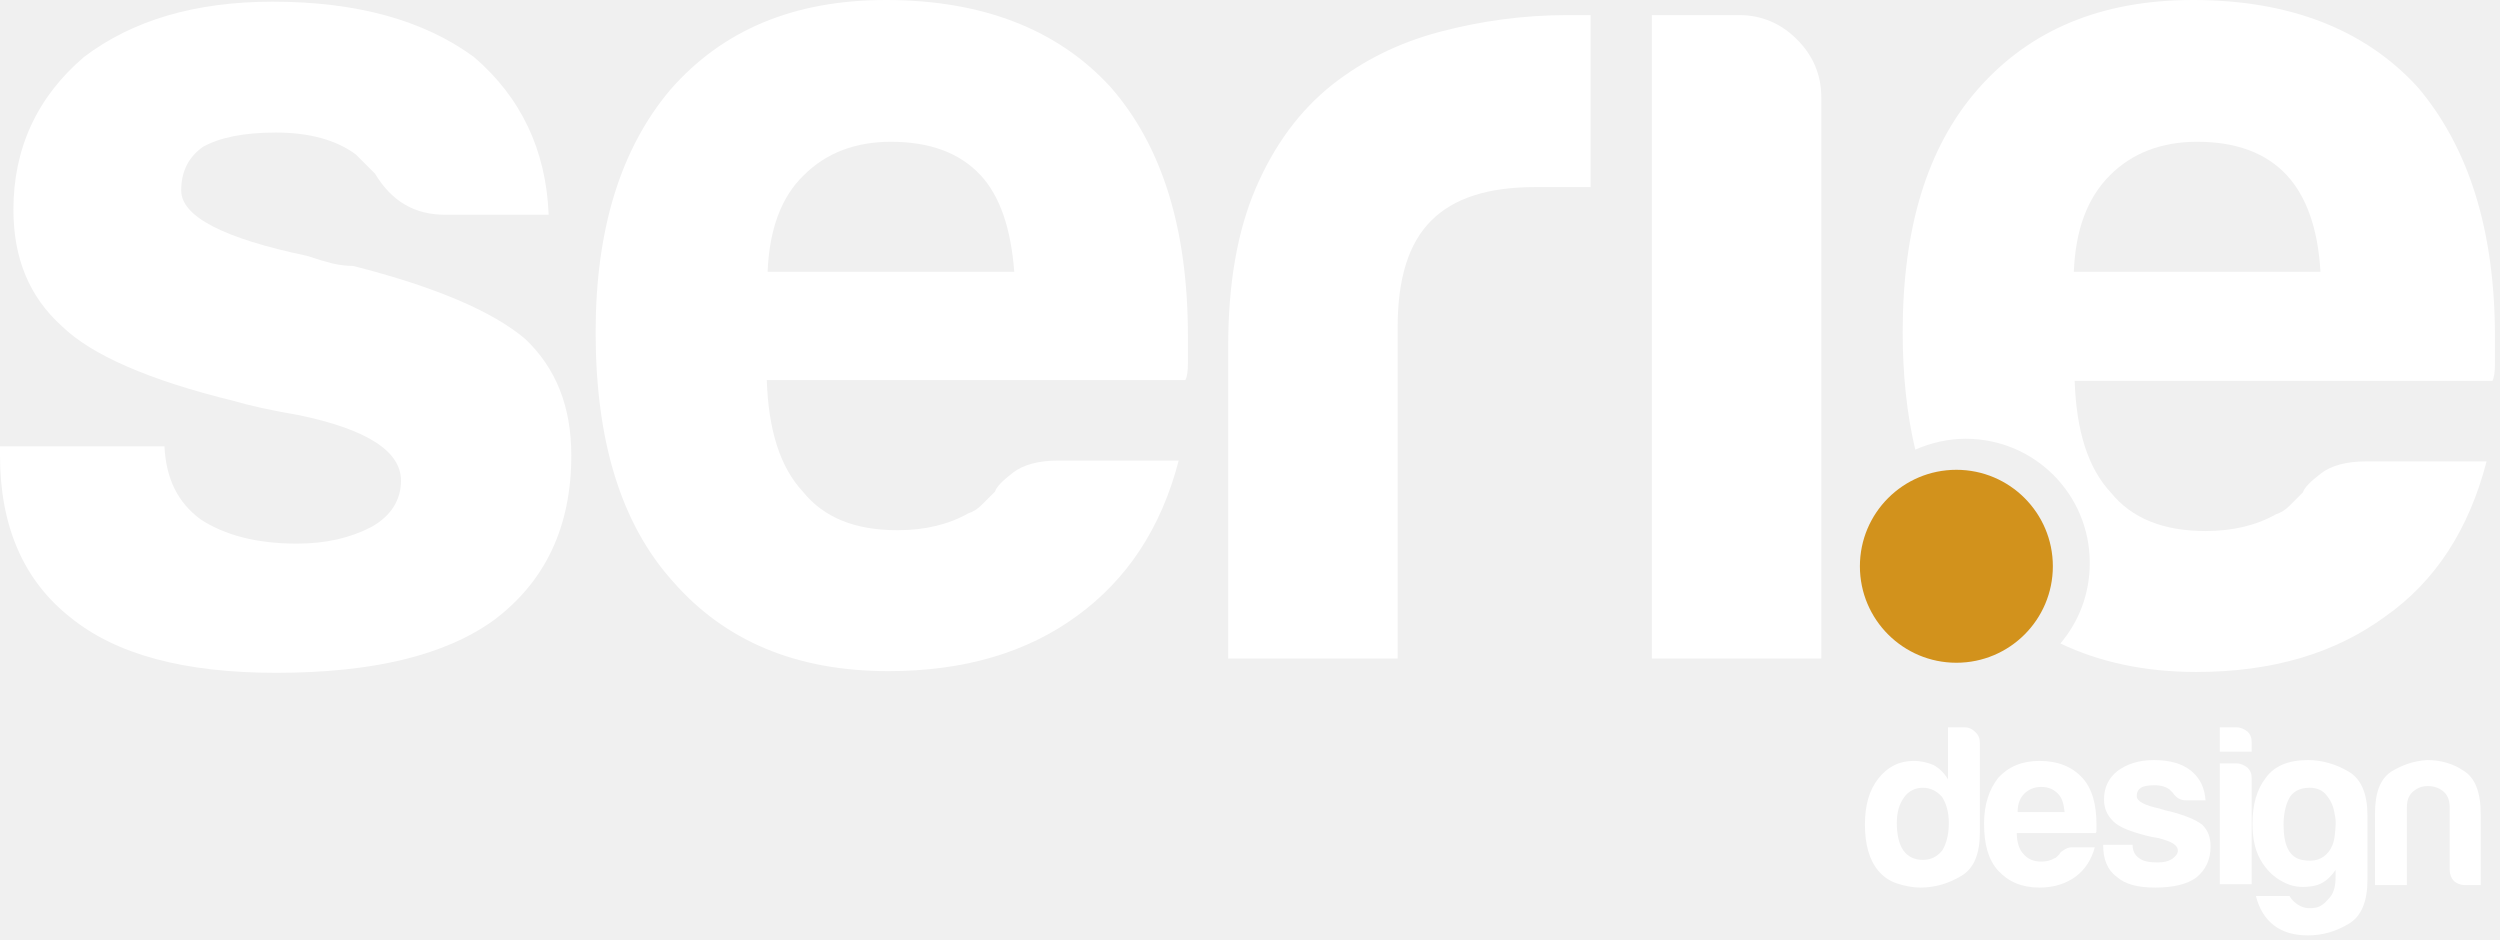
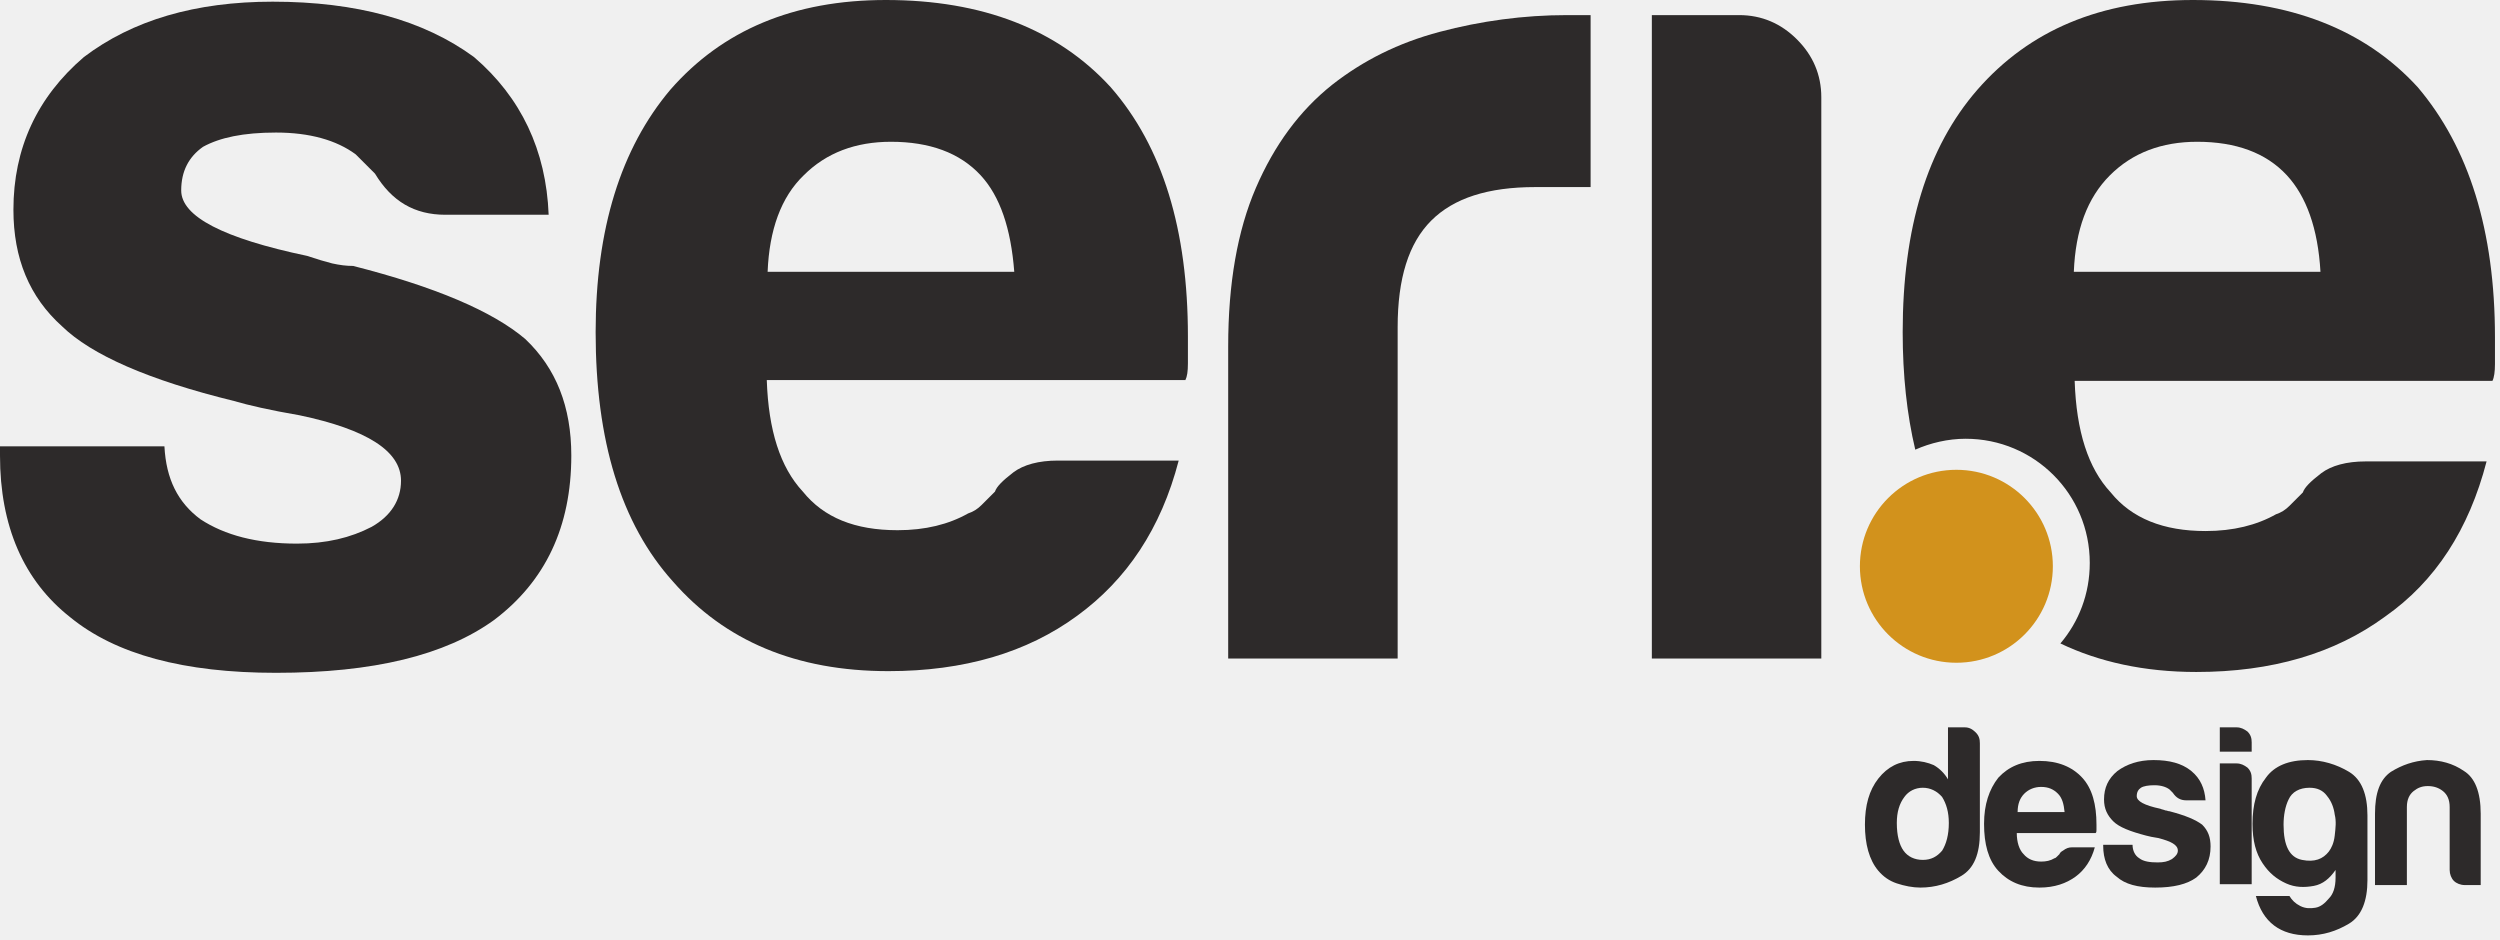
<svg xmlns="http://www.w3.org/2000/svg" version="1.1" id="Camada_1" x="0px" y="0px" viewBox="0 0 298 112" style="enable-background:new 0 0 298 112;" xml:space="preserve">
  <style type="text/css">
- 	.st0{fill:#ffffff;}
+ 	.st0{fill:#2D2A2A;}
	.st1{fill:#D2921C;}
- 	.st2{fill:#ffffff;}
+ 	.st2{fill:#2D2A2A;}
</style>
  <path class="st0" d="M0,53.2h19.6c0.2,3.9,1.6,6.7,4.3,8.7c2.9,1.9,6.7,2.9,11.5,2.9c3.5,0,6.4-0.7,8.9-2c2.3-1.3,3.5-3.2,3.5-5.5  c0-3.5-4-6.1-12.1-7.8c-3.5-0.6-6.1-1.2-7.8-1.7c-10.2-2.5-17-5.5-20.5-8.9C3.5,35.4,1.6,30.8,1.6,25c0-7.3,2.8-13.4,8.4-18.2  c5.8-4.4,13.3-6.6,22.5-6.6c10,0,18,2.2,24,6.6c5.6,4.8,8.6,11.1,8.9,18.8H53.1c-3.7,0-6.4-1.6-8.4-4.9c-0.8-0.8-1.5-1.5-2.3-2.3  c-2.3-1.7-5.5-2.6-9.5-2.6c-3.9,0-6.7,0.6-8.7,1.7c-1.7,1.2-2.6,2.9-2.6,5.2c0,3.1,5,5.7,15,7.8c1.2,0.4,2.2,0.7,3,0.9  c0.9,0.2,1.7,0.3,2.5,0.3c9.8,2.5,16.6,5.4,20.5,8.7c3.7,3.5,5.5,8.1,5.5,13.9c0,8.5-3.1,15-9.2,19.6c-5.8,4.2-14.4,6.3-26,6.3  c-11,0-19.1-2.2-24.5-6.6C2.8,69.2,0,62.7,0,54.3C0,54.3,0,53.2,0,53.2z" />
  <path class="st0" d="M126.1,54.9h14.4c-2.1,8.1-6.2,14.2-12.1,18.5c-6,4.4-13.5,6.6-22.5,6.6c-11,0-19.5-3.6-25.7-10.7  C74,62.4,71,52.5,71,39.6c0-12.3,3-21.9,8.9-28.9C86.1,3.6,94.6,0,105.6,0c11.5,0,20.5,3.5,26.8,10.4c6.2,7.1,9.2,17,9.2,29.7  c0,0.8,0,1.4,0,2s0,1,0,1.2c0,1-0.1,1.6-0.3,2H91.4c0.2,6,1.6,10.4,4.3,13.3c2.5,3.1,6.2,4.6,11.3,4.6c3.3,0,6.1-0.7,8.4-2  c0.6-0.2,1.1-0.5,1.6-1s1-1,1.6-1.6c0.2-0.6,0.9-1.3,2.2-2.3C122,55.4,123.8,54.9,126.1,54.9z M91.5,32.4h29.4  c-0.4-5.2-1.7-9-4-11.5c-2.5-2.7-6.1-4-10.7-4c-4.2,0-7.7,1.3-10.4,4C93.1,23.5,91.7,27.4,91.5,32.4z" />
  <path class="st0" d="M146.4,78.6V41.3c0-7.5,1.1-13.8,3.3-18.9s5.2-9.2,9.1-12.3c3.7-2.9,7.9-5,12.8-6.3c4.9-1.3,10-2,15.2-2  c0.4,0,0.9,0,1.4,0c0.6,0,1.1,0,1.4,0v20.5H183c-5.6,0-9.7,1.3-12.4,4s-4,6.9-4,12.7v39.5h-20.2V78.6z" />
  <path class="st0" d="M196.9,1.8h10.4c2.7,0,5,1,6.9,2.9s2.9,4.2,2.9,6.9v66.9h-20.2L196.9,1.8L196.9,1.8z" />
  <circle class="st1" cx="233.2" cy="67.5" r="11.5" />
  <path class="st0" d="M288.2,10.4C281.9,3.5,272.9,0,261.4,0c-11,0-19.5,3.6-25.7,10.7c-6,6.9-8.9,16.5-8.9,28.9  c0,5.1,0.5,9.8,1.5,14c1.8-0.8,3.9-1.3,6-1.3c8.2,0,14.8,6.6,14.8,14.8c0,3.7-1.3,7-3.5,9.6c4.6,2.2,10,3.4,16.2,3.4  c9,0,16.5-2.2,22.5-6.6c6-4.2,10-10.4,12.1-18.5H282c-2.3,0-4.1,0.5-5.3,1.4c-1.3,1-2,1.7-2.2,2.3c-0.6,0.6-1.1,1.1-1.6,1.6  s-1,0.8-1.6,1c-2.3,1.3-5.1,2-8.4,2c-5,0-8.8-1.5-11.3-4.6c-2.7-2.9-4.1-7.3-4.3-13.3h49.8c0.2-0.4,0.3-1.1,0.3-2c0-0.2,0-0.6,0-1.2  s0-1.2,0-2C297.4,27.5,294.3,17.6,288.2,10.4z M247.2,32.4c0.2-5,1.6-8.8,4.3-11.5c2.7-2.7,6.2-4,10.4-4c4.6,0,8.2,1.3,10.7,4  c2.3,2.5,3.7,6.3,4,11.5H247.2z" />
  <g>
    <path class="st2" d="M232.3,86.7h1.9c0.5,0,0.9,0.2,1.3,0.6c0.4,0.4,0.5,0.8,0.5,1.3v10.6c0,2.6-0.7,4.3-2.2,5.2s-3.1,1.4-4.9,1.4   c-0.9,0-1.9-0.2-2.8-0.5c-0.9-0.3-1.6-0.8-2.2-1.5c-1.1-1.3-1.6-3.2-1.6-5.5s0.5-4.1,1.6-5.5c1.1-1.4,2.5-2.1,4.2-2.1   c0.9,0,1.7,0.2,2.4,0.5c0.7,0.4,1.3,1,1.7,1.7v-6.2H232.3z M226.1,98.1c0,1.5,0.3,2.6,0.8,3.3s1.3,1.1,2.3,1.1s1.7-0.4,2.3-1.1   c0.5-0.8,0.8-1.9,0.8-3.3c0-1.3-0.3-2.3-0.8-3.1c-0.6-0.7-1.4-1.1-2.3-1.1c-0.9,0-1.7,0.4-2.2,1.1   C226.4,95.8,226.1,96.8,226.1,98.1z" />
    <path class="st2" d="M247,101h2.7c-0.4,1.5-1.2,2.7-2.3,3.5c-1.1,0.8-2.5,1.3-4.3,1.3c-2.1,0-3.7-0.7-4.9-2   c-1.2-1.3-1.7-3.2-1.7-5.6c0-2.3,0.6-4.1,1.7-5.5c1.2-1.3,2.8-2,4.9-2c2.2,0,3.9,0.7,5.1,2s1.7,3.2,1.7,5.6c0,0.1,0,0.3,0,0.4   s0,0.2,0,0.2c0,0.2,0,0.3-0.1,0.4h-9.4c0,1.1,0.3,2,0.8,2.5c0.5,0.6,1.2,0.9,2.1,0.9c0.6,0,1.1-0.1,1.6-0.4c0.1,0,0.2-0.1,0.3-0.2   c0.1-0.1,0.2-0.2,0.3-0.3c0-0.1,0.2-0.3,0.4-0.4C246.3,101.1,246.6,101,247,101z M240.5,96.8h5.6c-0.1-1-0.3-1.7-0.8-2.2   s-1.1-0.8-2-0.8c-0.8,0-1.5,0.3-2,0.8S240.5,95.8,240.5,96.8z" />
    <path class="st2" d="M250.5,100.7h3.7c0,0.7,0.3,1.3,0.8,1.6c0.5,0.4,1.3,0.5,2.2,0.5c0.7,0,1.2-0.1,1.7-0.4c0.4-0.3,0.7-0.6,0.7-1   c0-0.7-0.8-1.1-2.3-1.5c-0.7-0.1-1.1-0.2-1.5-0.3c-1.9-0.5-3.2-1-3.9-1.7c-0.7-0.7-1.1-1.5-1.1-2.6c0-1.4,0.5-2.5,1.6-3.4   c1.1-0.8,2.5-1.3,4.3-1.3c1.9,0,3.4,0.4,4.5,1.3c1.1,0.9,1.6,2.1,1.7,3.5h-2.3c-0.7,0-1.2-0.3-1.6-0.9c-0.1-0.1-0.3-0.3-0.4-0.4   c-0.4-0.3-1-0.5-1.8-0.5c-0.7,0-1.3,0.1-1.6,0.3c-0.3,0.2-0.5,0.5-0.5,1c0,0.6,0.9,1.1,2.8,1.5c0.2,0.1,0.4,0.1,0.6,0.2   c0.2,0,0.3,0.1,0.5,0.1c1.9,0.5,3.1,1,3.9,1.6c0.7,0.7,1,1.5,1,2.6c0,1.6-0.6,2.8-1.7,3.7c-1.1,0.8-2.7,1.2-4.9,1.2   c-2.1,0-3.6-0.4-4.6-1.3c-1.1-0.8-1.6-2.1-1.6-3.7v-0.1H250.5z" />
    <path class="st2" d="M264.6,86.7h2c0.5,0,0.9,0.2,1.3,0.5c0.4,0.4,0.5,0.8,0.5,1.3v1.1h-3.8V86.7z M264.6,91h2   c0.5,0,0.9,0.2,1.3,0.5c0.4,0.4,0.5,0.8,0.5,1.3v12.6h-3.8V91z" />
    <path class="st2" d="M278.4,104.6v-0.9c-0.7,1-1.5,1.7-2.6,1.9s-2.2,0.2-3.3-0.3s-2-1.2-2.8-2.4s-1.2-2.7-1.2-4.7   c0-2.3,0.5-4.1,1.6-5.5c1-1.4,2.7-2.1,5-2.1c1.7,0,3.4,0.5,4.9,1.4c1.5,0.9,2.2,2.7,2.2,5.2v7.7c0,2.5-0.7,4.3-2.2,5.2   s-3.1,1.4-4.9,1.4c-3.3,0-5.4-1.6-6.2-4.7h4c0.3,0.5,0.7,0.9,1.3,1.2c0.6,0.3,1.2,0.3,1.8,0.2c0.6-0.1,1.1-0.5,1.6-1.1   C278.1,106.6,278.4,105.8,278.4,104.6z M272.2,98.3c0,2.5,0.7,3.9,2.2,4.2s2.5-0.1,3.2-1c0.3-0.4,0.6-1,0.7-1.9s0.2-1.7,0-2.5   c-0.1-0.8-0.4-1.6-0.9-2.2c-0.5-0.7-1.2-1-2.1-1c-1.2,0-2.1,0.5-2.5,1.4C272.4,96.1,272.2,97.2,272.2,98.3z" />
    <path class="st2" d="M295.7,105.5h-1.9c-0.5,0-1-0.2-1.3-0.5s-0.5-0.8-0.5-1.3v-7.5c0-0.9-0.3-1.5-0.8-1.9   c-0.5-0.4-1.1-0.6-1.8-0.6s-1.2,0.2-1.7,0.6c-0.5,0.4-0.8,1-0.8,1.9v9.3h-3.8V97c0-2.5,0.6-4.1,1.9-5c1.3-0.8,2.7-1.3,4.3-1.4   c1.6,0,3.1,0.4,4.4,1.3c1.3,0.8,2,2.5,2,5.1L295.7,105.5L295.7,105.5z" />
  </g>
</svg>
